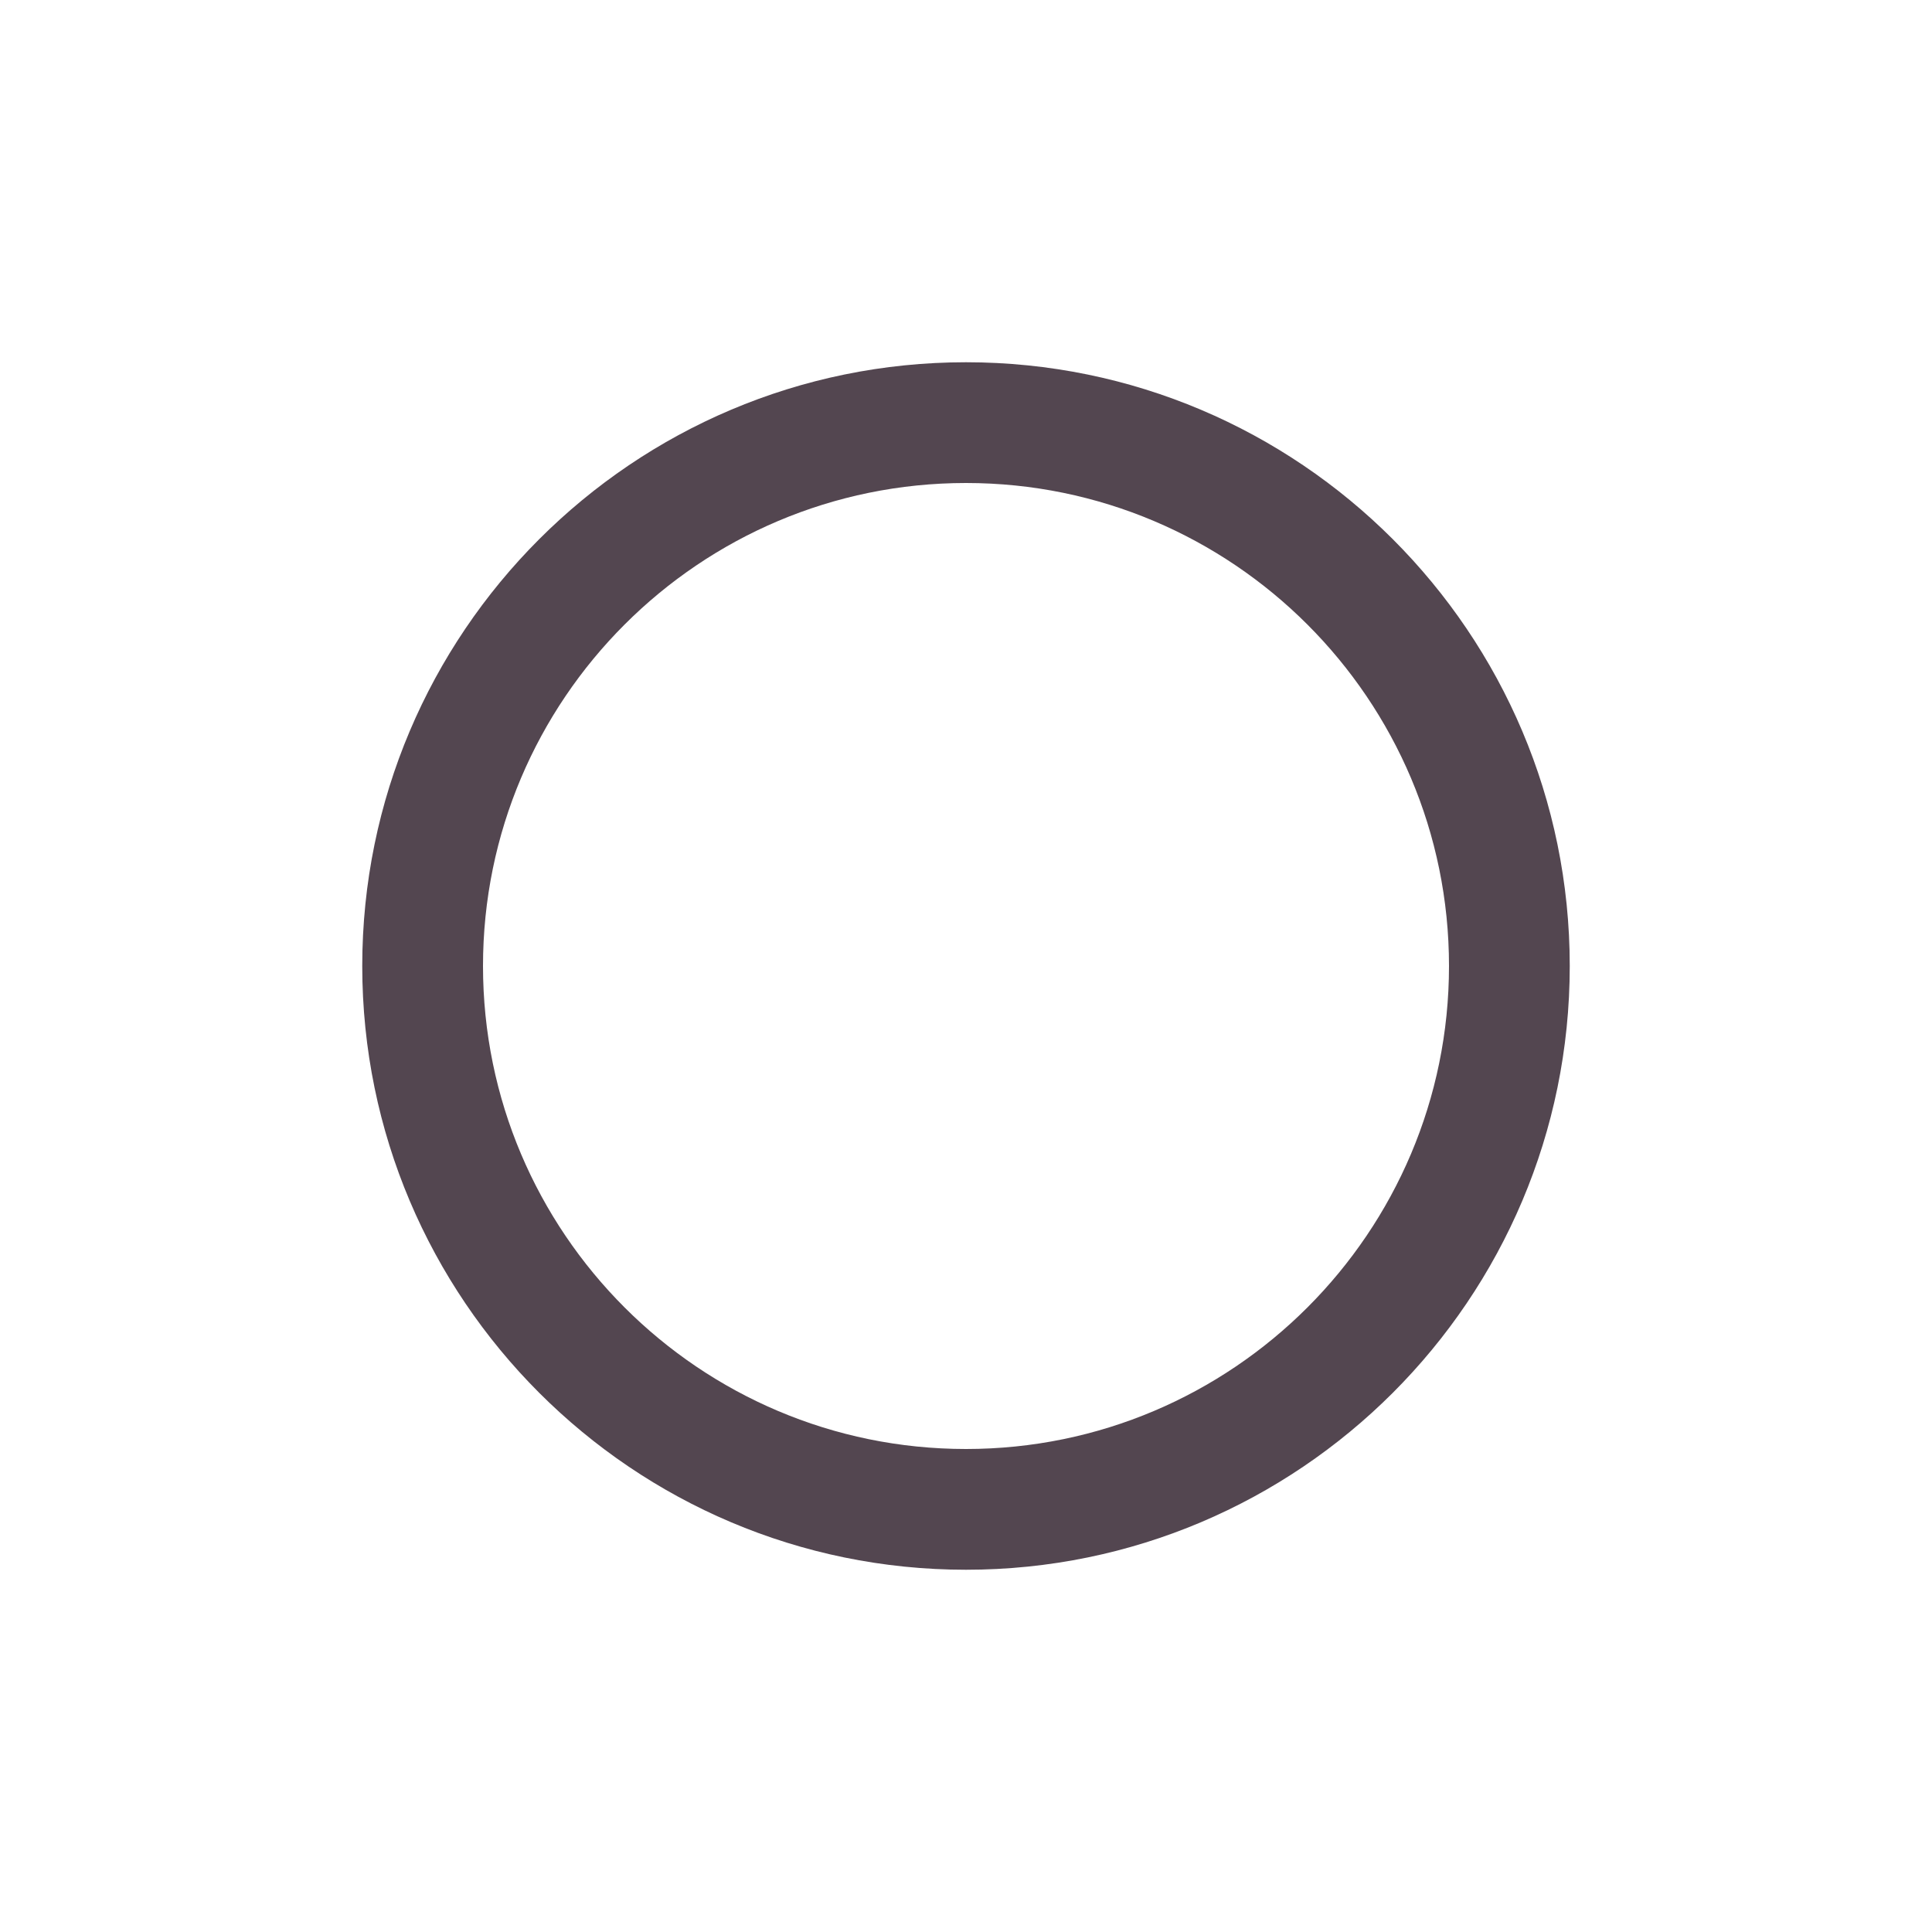
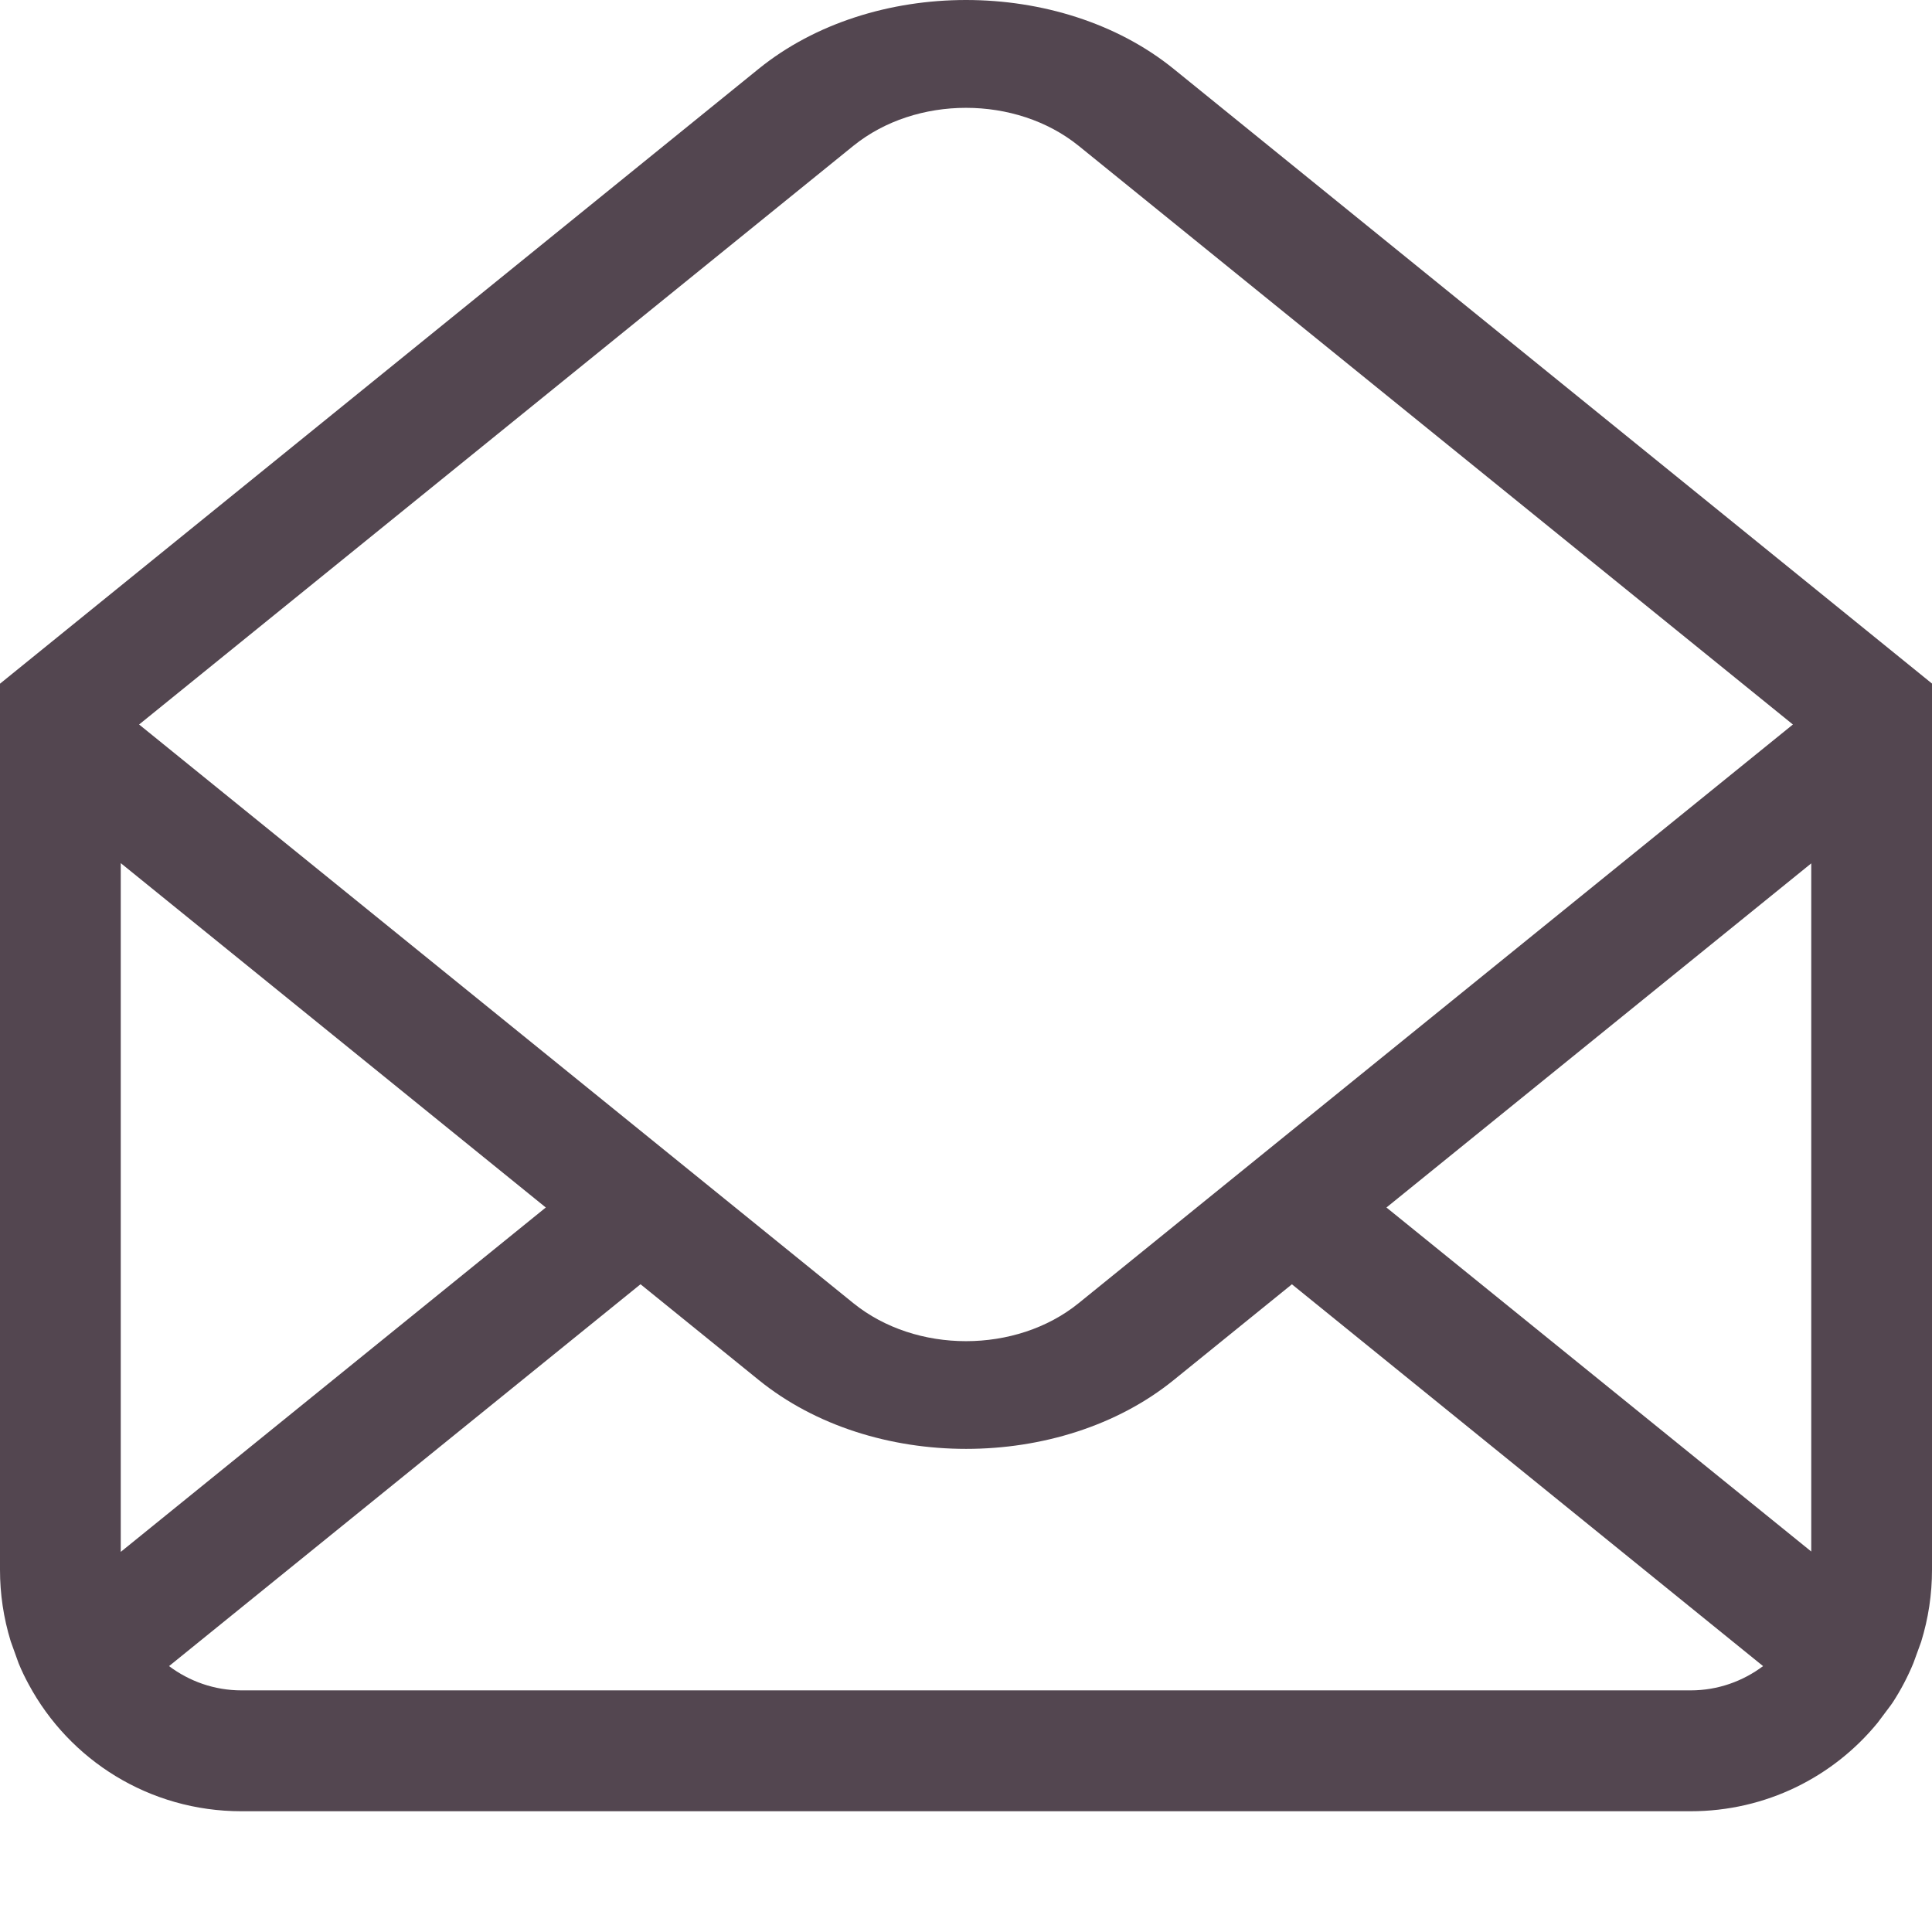
<svg xmlns="http://www.w3.org/2000/svg" width="16" height="16">
-   <path fill="#534650" d="M8 3C5.241 3 3 5.241 3 8s2.241 5 5 5 5-2.241 5-5-2.241-5-5-5m0 1c2.207 0 4 1.793 4 4s-1.793 4-4 4-4-1.793-4-4 1.793-4 4-4" color="#bebebe" overflow="visible" style="marker:none" />
+   <path d="M8 0c-.624 0-1.248.19-1.717.57L0 5.662v.07.535.07V13a2.01 2.01 0 0 0 .088.59l.002.006.064.178c.026.064.054.121.084.176C.575 14.576 1.236 15 2 15h12c.626 0 1.183-.285 1.549-.732l.111-.148.016-.023a1.99 1.99 0 0 0 .17-.324l.064-.176A2.01 2.01 0 0 0 16 13V6.34v-.072-.535-.072L9.719.57C9.25.19 8.624 0 8 0zm0 .893c.337 0 .673.105.932.314L14.848 6l-5.916 4.793c-.258.209-.595.314-.932.314s-.673-.105-.932-.314L1.152 6l5.916-4.793C7.327.998 7.663.893 8 .893zM1 7.148L4.52 10 1 12.852V7.149zm14 .002v5.699L11.482 10 15 7.15zm-9.695 3.486l.979.793c.469.38 1.092.57 1.717.57s1.25-.19 1.719-.57l.979-.793 3.902 3.162c-.167.125-.374.201-.6.201H2c-.226 0-.433-.076-.6-.201l3.904-3.162z" fill="#534650" paint-order="stroke fill markers" />
</svg>
